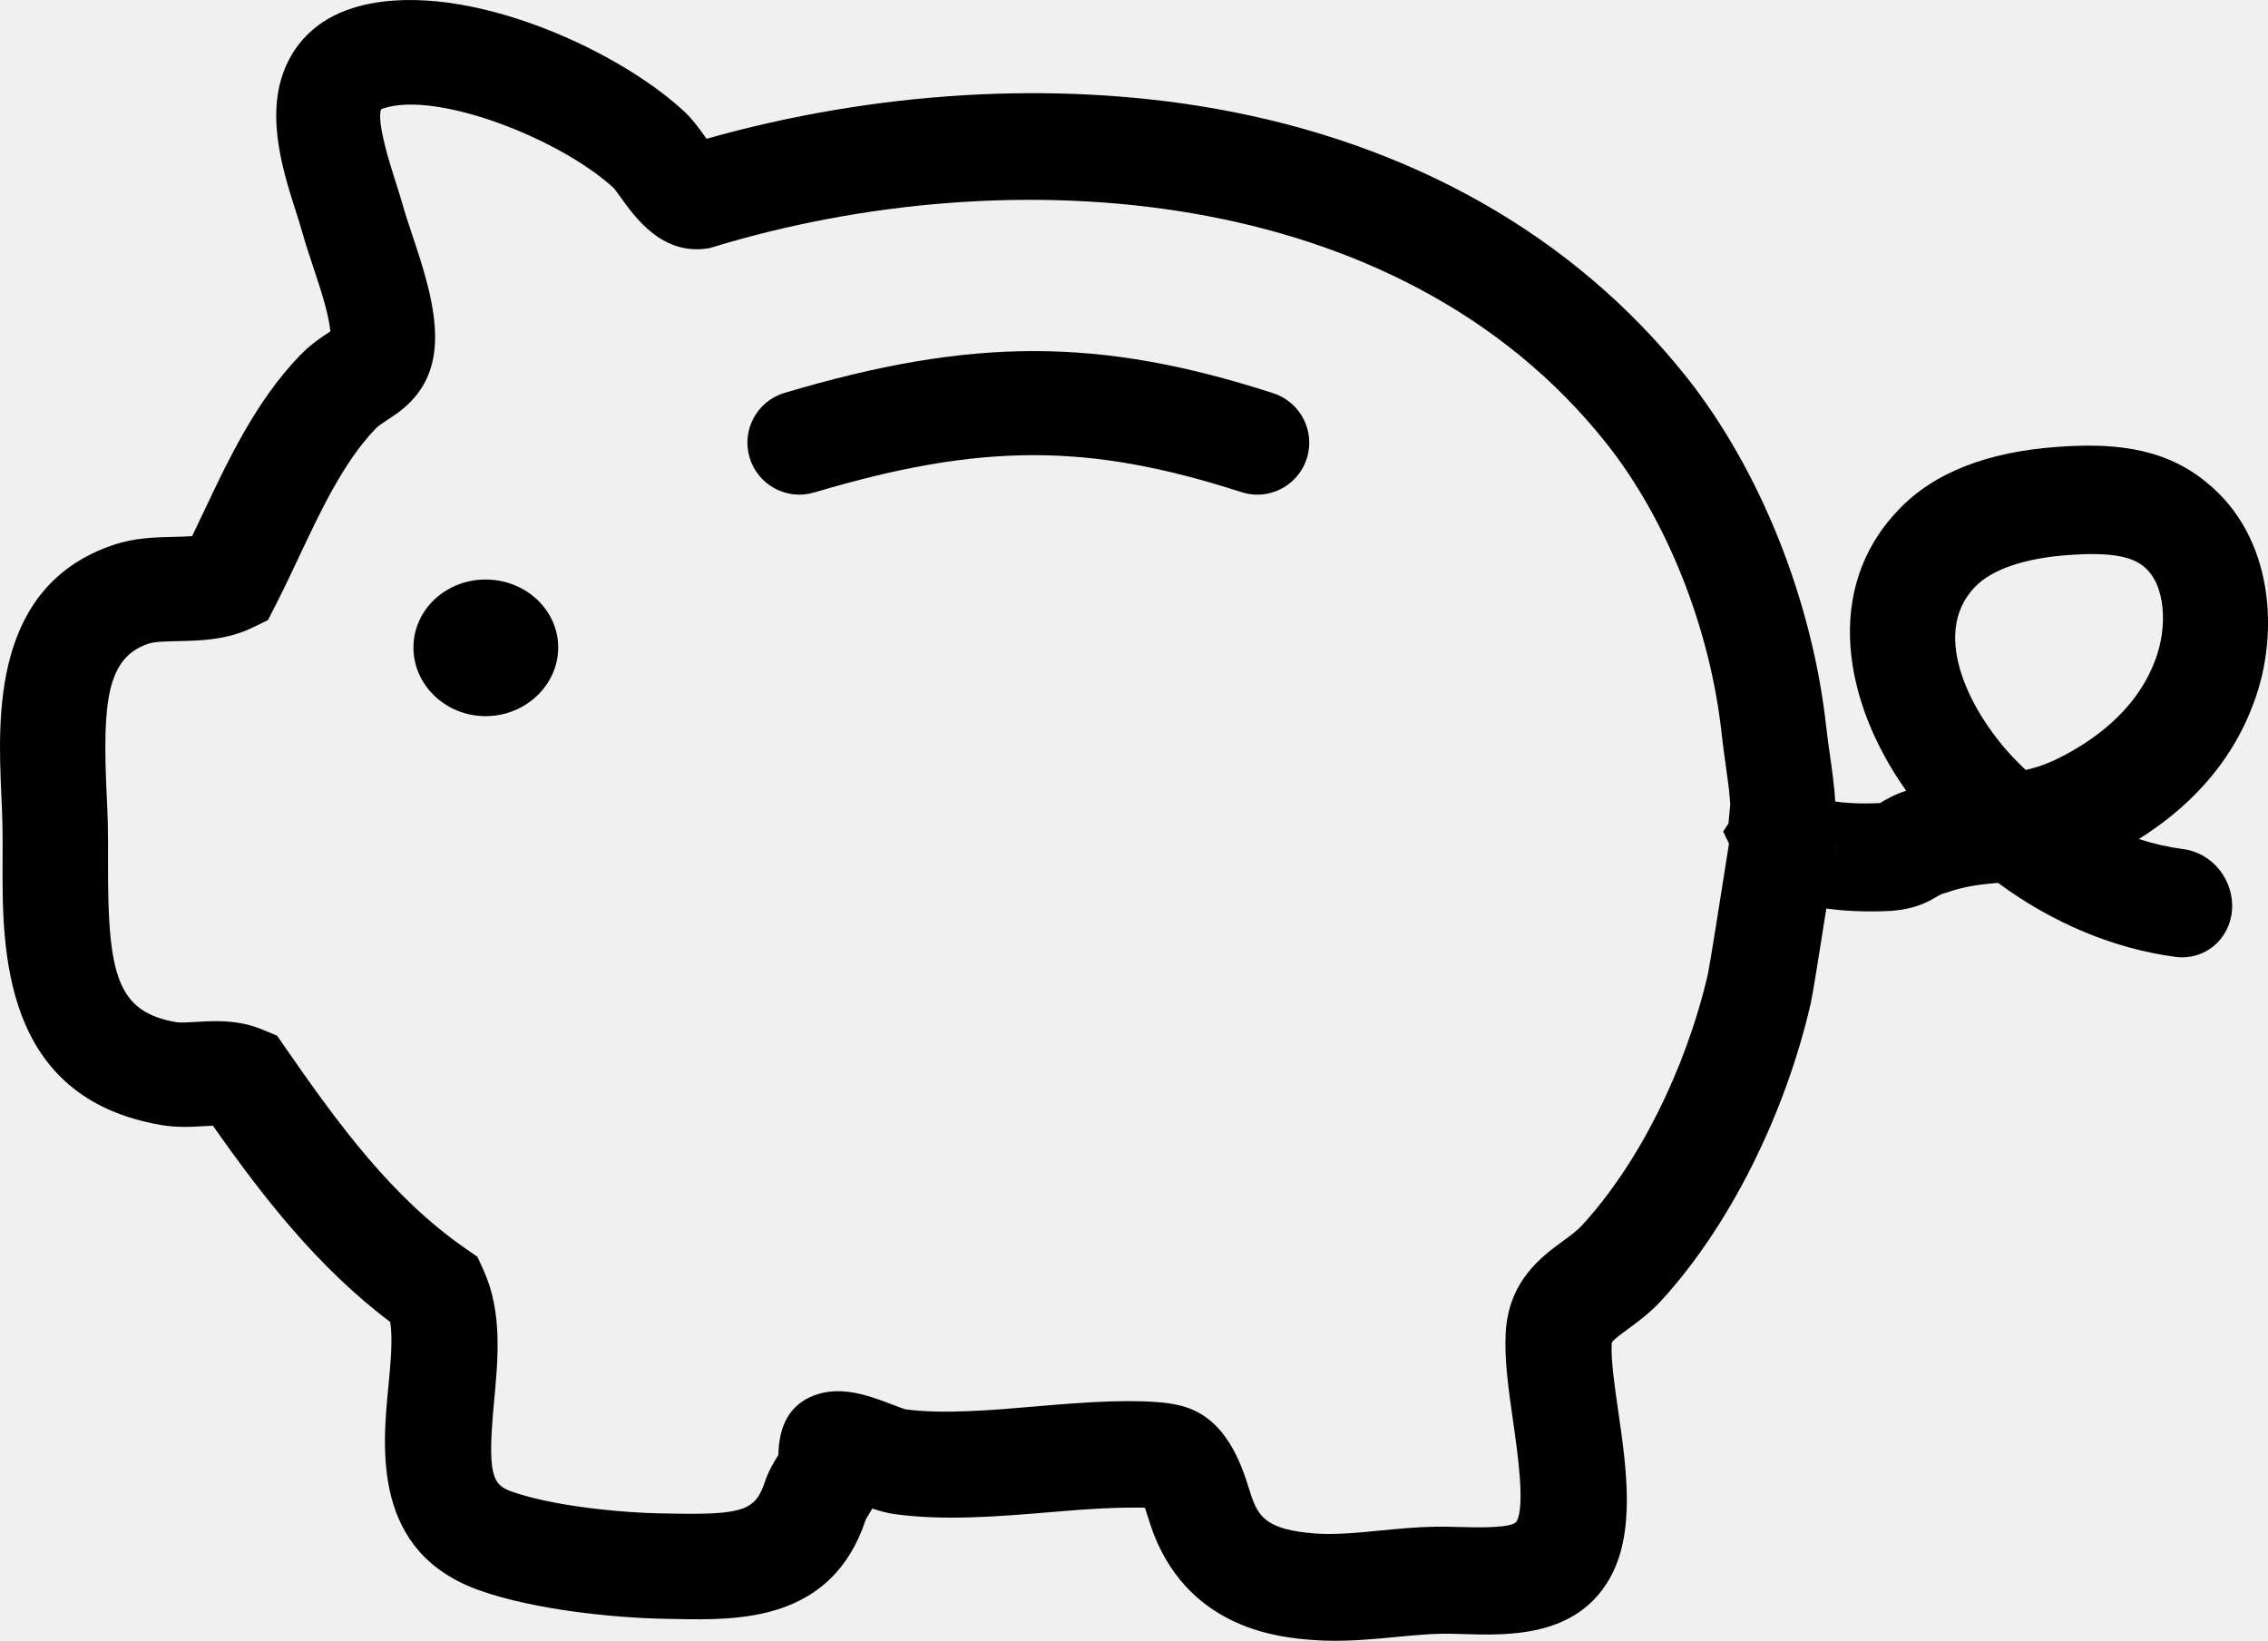
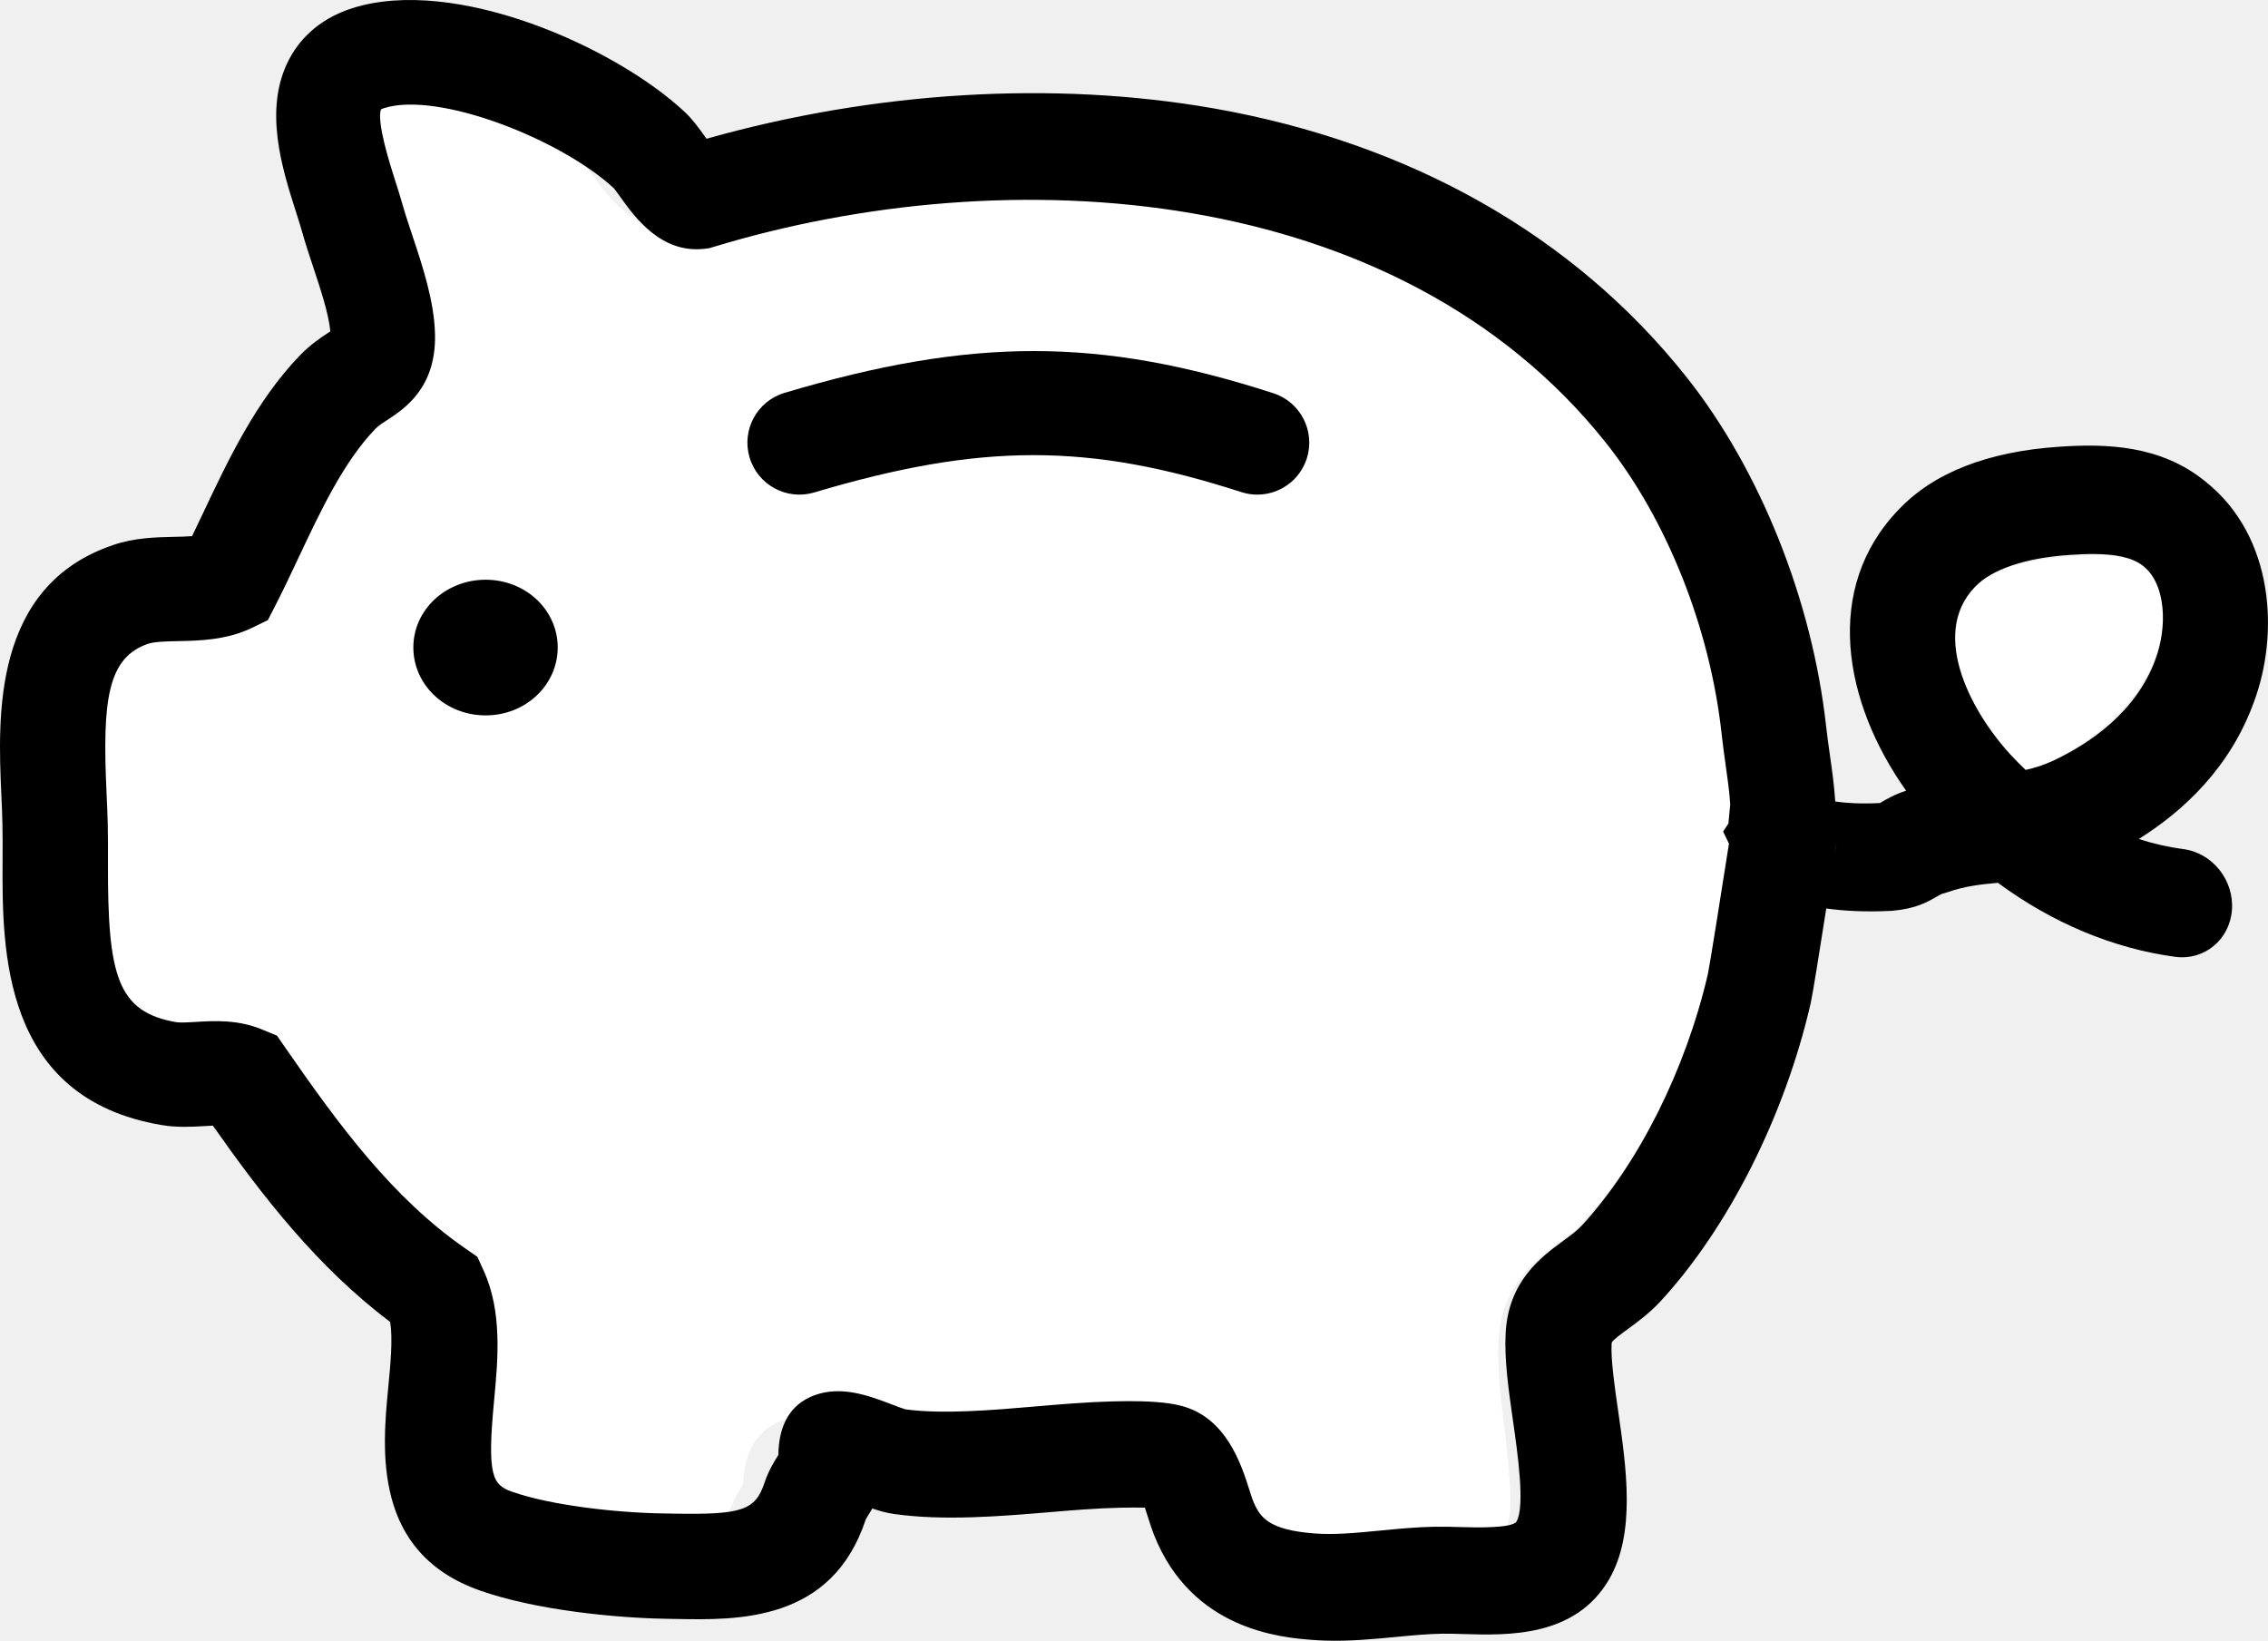
- <svg xmlns="http://www.w3.org/2000/svg" id="uuid-7cc8ef98-95ff-4693-b5a1-da3a43e49d78" viewBox="0 0 1181.5 854.81">
-   <g id="uuid-f5c51ec1-cec5-4741-96b6-b6a09739339d">
-     <path d="M690.2,854.73c-2.23-.07-4.47-.19-6.72-.37-15.5-1.21-62.68-4.88-82.38-54.93-.92-2.33-1.89-5.31-2.93-8.61-.45-1.43-1.08-3.41-1.73-5.33-6.64-.18-17.59-.06-32.29.97-5.5.39-11.28.87-17.24,1.37-25.97,2.17-55.4,4.62-81.29.93-3.76-.54-7.49-1.6-11.17-2.85-.65,1.12-1.28,2.14-1.85,3.07-.59.96-1.41,2.28-1.62,2.77-17.62,53.32-66.55,52.36-98.93,51.72l-5-.09c-26.75-.45-68.21-4.57-97.01-14.73-56.09-19.74-50.87-73.6-47.76-105.78,1.15-11.96,2.43-25.21,1-34.15-37.92-28.52-66.62-65.61-92.37-102.26-1.52.07-3.1.16-4.42.24-6.66.4-14.23.83-22.42-.57C.77,571.96,1.14,494.63,1.35,448.42c.03-6.56.06-13.01-.08-19.23-.1-4.75-.33-9.76-.56-14.93-1.82-40.75-4.86-108.93,58.21-130.31,11.2-3.81,22.13-4.05,31.77-4.26,3.13-.07,6.47-.14,9.39-.37,1.96-4.05,3.93-8.22,5.97-12.51,12.81-27.1,27.3-57.86,50-81.44,5.74-5.97,11.39-9.67,15.52-12.37.17-.11.35-.23.53-.35-.77-8.99-5.29-22.59-8.97-33.68-2.12-6.37-4.11-12.38-5.74-18.24-.85-3.06-1.96-6.5-3.14-10.2-7.21-22.57-17.07-53.47-3.82-79.22,4.63-9.02,14.14-21.04,33.17-27.06,53.36-16.94,136.75,20.02,173.16,54.12,4.03,3.77,7.23,8.24,10.32,12.55.3.42.64.88.99,1.38,87.52-24.71,180.78-30.43,264.26-15.82,102.59,18.07,187.61,66.29,245.97,139.6,38.46,48.31,65.78,116.52,73.03,182.37.57,5.13,1.26,9.96,1.93,14.68,1.11,7.76,2.25,15.78,2.82,24.45,5.27.78,12.82,1.3,23.21.81.04,0,.08,0,.11-.01.18-.11.36-.22.55-.33,2.58-1.55,6.65-4,13.06-6.1-32.71-46.07-43.37-105.4-3.97-146.36,18.14-19.24,46.35-30.34,83.71-32.84,24.62-1.68,52.96-.85,76.18,18.13,36,28.58,38.43,79.66,25.28,114.85-12.39,34.28-36.81,56.9-60,71.39,7.64,2.47,15.42,4.24,23.3,5.28,15.11,2,26.41,16.2,25.24,31.71-1.18,15.51-14.42,26.41-29.53,24.4-32.37-4.34-64.2-17.75-92.37-38.56-9.05.79-17.17,1.71-26.39,4.93l-1.81.56c-1.49.4-1.7.53-3.4,1.54-5.4,3.23-11.64,6.48-23.12,7.51l-1.09.08c-13.21.63-24.31.08-33.62-1.26-3.49,22.3-7.15,45.17-8.13,49.45-13.52,58.61-42.7,116.59-78.09,155.08-5.8,6.29-12.03,10.85-17.04,14.51-3.07,2.25-7.71,5.64-8.48,7.07h0s-.06.24-.09.79c-.43,8.37,1.53,21.87,3.42,34.94,4.31,29.82,9.21,63.62-4.7,87.65-17.59,30.29-52.74,29.23-75.99,28.53-3.82-.12-7.52-.24-10.93-.18-7.56.11-15.6.88-24.12,1.69-11.94,1.14-24.23,2.31-37.05,1.89ZM594.71,730.05c12.59.35,17.96,1.69,20.38,2.29,23.8,5.93,31.64,30.75,35.86,44.1.58,1.84,1.08,3.53,1.6,4.83,3.61,9.15,8.04,15.78,32.35,17.63,10.46.79,22-.33,34.2-1.52,9.2-.9,18.7-1.83,28.45-2,4.19-.07,8.72.05,13.41.18,7.37.21,26.95.76,29.08-2.9,4.57-7.86.57-35.67-1.81-52.28-2.36-16.47-4.59-32.02-3.85-45.88,1.43-27.17,18.62-39.73,29.98-48.05,3.71-2.72,7.21-5.28,9.62-7.9,29.56-32.13,54.13-81.13,65.74-131.05.95-4.49,6.46-39.02,10.99-68.01l-3.03-6.28,2.75-4.21c.13-1.68.32-3.47.52-5.45.16-1.55.35-3.15.43-4.37-.4-6.53-1.3-12.94-2.34-20.31-.75-5.3-1.51-10.73-2.14-16.49-5.99-55.1-28.56-111.85-60.32-151.75-108.24-135.95-311.12-148.71-464.9-101.98l-2.24.68-2.33.28c-22.68,2.67-36.46-16.57-43.86-26.9-1.08-1.5-2.67-3.73-3.41-4.61-27.5-25.49-91.42-50.71-119.69-41.78-.83.26-1.36.5-1.65.66-2.34,6.72,4.75,28.86,7.46,37.32,1.41,4.42,2.73,8.54,3.75,12.21,1.28,4.56,3.08,9.97,4.98,15.69,5.43,16.28,11.58,34.75,11.96,51.96.61,27.99-15.97,38.83-24.88,44.64-2.61,1.7-4.67,3.05-6.18,4.61-16.56,17.23-28.5,42.63-40.05,67.17-3.83,8.13-7.79,16.52-11.9,24.56l-4.06,7.94-8.05,3.9c-13.5,6.53-27.55,6.81-38.84,7.04-5.99.12-12.17.24-15.43,1.35-21.33,7.2-23.95,29.69-21.74,77.39.26,5.6.51,11.02.63,16.16.16,6.7.15,13.66.12,20.73-.17,58.6,4.74,77.68,35.82,82.92,1.88.3,6.23.05,9.72-.16,9.81-.59,22.01-1.33,34.73,3.92l7.77,3.2,4.77,6.89c27.52,39.73,55.4,77.63,93.13,103.83l6.51,4.52,3.25,7.15c9.82,21.58,7.49,46.23,5.43,67.98-3.72,39.25-.74,43.7,9.46,47.28,20.7,7.27,55.33,10.96,78.76,11.29l5.16.09c36.06.63,42.74-1.66,47.61-16.35,1.93-5.82,4.65-10.22,6.64-13.44.16-.26.32-.51.48-.76.21-15.95,6.42-26.36,18.47-30.98,14.22-5.44,28.94.17,40.77,4.69,2.22.85,5.5,2.1,6.93,2.51,19.53,2.64,45.32.43,68.09-1.53,6.2-.53,12.23-1.05,17.95-1.47,16.56-1.21,28.45-1.42,37-1.18ZM955.9,444.2c-.01.08-.02.16-.04.24.45-1.76.7-3.49.8-5.18-.01.08-.02.16-.04.24-.11,1.63-.36,3.2-.72,4.7ZM1091.55,288.66c-4.32-.05-8.75.15-13.04.44-23.3,1.51-40.95,7.46-49.73,16.77-24.14,25.13-.87,67.23,20.67,89.49,1.91,1.98,3.84,3.9,5.8,5.77,4.68-1.01,9.38-2.49,14.49-4.85,18.62-8.77,43.11-25.14,53.18-52.86,6.23-16.59,5.5-39.05-6.32-48.43-5.85-4.78-15.16-6.2-25.04-6.31Z" />
-     <path d="M654.98,257.7c-2.76,0-5.57-.43-8.34-1.32-79.48-25.72-135.62-25.67-222.48.19-14.33,4.27-29.41-3.89-33.67-18.22-4.27-14.33,3.89-29.41,18.22-33.67,97.67-29.08,164.3-29.03,254.6.19,14.22,4.61,22.03,19.87,17.42,34.1-3.71,11.45-14.33,18.74-25.76,18.75Z" />
-     <path d="M290.79,337.33c0,19.62-17.02,35.77-37.81,35.77s-37.6-16.14-37.6-35.77,16.81-35.41,37.6-35.41,37.81,15.79,37.81,35.41Z" />
+ <svg xmlns="http://www.w3.org/2000/svg" id="uuid-bfc3eb5a-668a-4fc8-b6e1-4607adc6c5af" viewBox="0 0 1181.5 854.81">
+   <defs>
+     <style>.uuid-a8a4f5f8-b59f-48d8-82ac-f46e6fc7d68f{fill:#fff;}</style>
+   </defs>
+   <g id="uuid-f11d585c-5632-4d7b-a035-ff6b232134fa">
+     <path class="uuid-a8a4f5f8-b59f-48d8-82ac-f46e6fc7d68f" d="M905.91,374.54c-4.77-56.22-26.9-113.97-59.21-154.5-110.65-138.77-324.44-151.22-487.25-102l-2.37.72-2.46.3c-23.93,2.9-38.24-17.11-45.94-27.86-1.12-1.57-2.78-3.88-3.55-4.8-28.77-26.54-96.05-52.78-125.96-43.35-.88.28-1.43.53-1.75.69-2.52,7.06,4.82,30.27,7.63,39.13,1.46,4.63,2.82,8.95,3.88,12.79,1.32,4.78,3.18,10.44,5.15,16.43,5.6,17.05,11.96,36.37,12.23,54.41.44,29.33-17.06,40.84-26.47,47.03-2.75,1.81-4.93,3.24-6.52,4.9-17.5,18.25-30.16,45.06-42.41,70.98-4.05,8.59-8.25,17.47-12.59,25.98l-4.29,8.41-8.45,4.21c-14.16,7.06-28.88,7.55-40.7,7.94-6.27.21-12.75.43-16.16,1.63-22.35,7.89-25.13,31.67-22.9,81.98.26,5.9.51,11.62.63,17.04.16,7.07.13,14.41.09,21.88-.29,61.85,4.8,81.88,37.14,86.72,1.95.28,6.49-.08,10.12-.38,10.21-.84,22.91-1.88,36.13,3.36l8.07,3.2,4.93,7.14c28.42,41.12,57.16,80.22,96.13,106.71l6.71,4.56,3.32,7.41c10.01,22.33,7.4,48.22,5.1,71.05-4.16,41.22-1.11,45.8,9.41,49.23,21.33,6.96,57.09,9.72,81.29,9.31l5.34-.07c37.26-.49,44.19-3.08,49.41-18.54,2.07-6.12,4.94-10.8,7.03-14.21.17-.27.34-.54.51-.81.41-16.62,6.97-27.65,19.51-32.8,14.8-6.08,29.96-.67,42.15,3.68,2.28.82,5.67,2.02,7.14,2.4,20.18,2.17,46.91-.88,70.53-3.57,6.43-.73,12.68-1.45,18.61-2.04,17.17-1.73,29.49-2.29,38.34-2.29,13.03,0,18.57,1.22,21.06,1.78,24.53,5.43,32.17,30.83,36.27,44.47.57,1.88,1.05,3.61,1.56,4.94,3.55,9.33,8,16.03,33.09,17.17,10.8.48,22.75-1.03,35.39-2.63,9.53-1.21,19.38-2.46,29.46-2.94,4.33-.2,9.01-.22,13.86-.24,7.62-.02,27.85-.06,30.14-3.88,4.91-8.21,1.44-36.63-.64-53.62-2.05-16.84-3.99-32.75-2.91-46.99,2.13-27.94,20.27-41.27,32.27-50.09,3.92-2.88,7.62-5.6,10.19-8.34,31.53-33.63,58.38-84.34,71.81-135.63,1.11-4.61,7.8-40.01,13.32-69.71l-3-6.37,2.99-4.34c.18-1.71.43-3.55.69-5.58.21-1.59.45-3.22.57-4.47-.23-6.67-1.01-13.2-1.89-20.71-.64-5.41-1.29-10.94-1.79-16.82Z" />
+     <path class="uuid-a8a4f5f8-b59f-48d8-82ac-f46e6fc7d68f" d="M1117.08,295.43c-5.95-4.76-15.63-6.09-25.95-6.09-4.51,0-9.14.25-13.64.59-24.39,1.78-43.02,8.01-52.48,17.53-25.98,25.75-3,68.08,18.74,90.28,1.92,1.97,3.87,3.89,5.86,5.75,4.91-1.09,9.85-2.67,15.25-5.13,19.68-9.14,45.75-26.03,57.19-54.14,7.07-16.82,7.07-39.46-4.95-48.78Z" />
+     <path d="M1148.91,250.87c-23.22-18.98-51.56-19.81-76.18-18.13-37.36,2.5-65.57,13.61-83.71,32.84-39.4,40.96-28.73,100.29,3.97,146.36-6.41,2.1-10.48,4.55-13.06,6.1-.18.11-.37.22-.55.33-.04,0-.07,0-.11.01-10.39.5-17.94-.03-23.21-.81-.57-8.67-1.71-16.69-2.82-24.45-.67-4.72-1.36-9.55-1.93-14.68-7.25-65.85-34.57-134.05-73.03-182.37-58.36-73.31-143.38-121.53-245.97-139.6-83.48-14.61-176.74-8.89-264.26,15.82-.36-.49-.69-.96-.99-1.38-3.09-4.32-6.29-8.78-10.32-12.55C320.32,24.27,236.93-12.69,183.58,4.25c-19.03,6.03-28.54,18.04-33.17,27.06-13.25,25.76-3.39,56.65,3.82,79.22,1.18,3.7,2.29,7.14,3.14,10.2,1.63,5.85,3.63,11.87,5.74,18.24,3.68,11.08,8.21,24.69,8.97,33.68-.18.12-.36.24-.53.35-4.13,2.7-9.78,6.39-15.52,12.37-22.69,23.59-37.19,54.34-50,81.44-2.03,4.29-4.01,8.46-5.97,12.51-2.92.23-6.25.3-9.39.37-9.65.21-20.58.45-31.77,4.27C-4.15,305.33-1.11,373.51.71,414.25c.23,5.17.46,10.18.56,14.93.14,6.22.11,12.68.08,19.23-.22,46.21-.58,123.54,82.7,137.7,8.2,1.4,15.76.96,22.42.57,1.32-.08,2.9-.17,4.42-.24,25.76,36.64,54.46,73.74,92.37,102.26,1.43,8.94.15,22.19-1,34.15-3.11,32.19-8.33,86.04,47.76,105.78,28.8,10.16,70.26,14.29,97.01,14.73l5,.09c32.38.63,81.3,1.59,98.93-51.72.22-.48,1.03-1.8,1.62-2.77.57-.93,1.21-1.96,1.85-3.07,3.68,1.26,7.41,2.32,11.17,2.85,25.89,3.69,55.32,1.24,81.29-.93,5.95-.5,11.74-.99,17.24-1.37,14.7-1.04,25.65-1.15,32.29-.97.66,1.92,1.28,3.91,1.73,5.33,1.04,3.3,2.01,6.28,2.93,8.61,19.7,50.05,66.88,53.73,82.38,54.93,2.26.18,4.5.3,6.72.37,12.82.42,25.11-.75,37.05-1.89,8.51-.81,16.55-1.58,24.12-1.69,3.42-.05,7.11.07,10.93.18,23.26.7,58.4,1.76,75.99-28.53,13.91-24.02,9.01-57.83,4.7-87.65-1.89-13.06-3.84-26.57-3.42-34.94.03-.55.09-.79.09-.79.77-1.44,5.41-4.83,8.48-7.07,5.01-3.66,11.24-8.22,17.04-14.51,35.39-38.48,64.57-96.47,78.09-155.08.98-4.28,4.65-27.15,8.13-49.45,9.31,1.33,20.41,1.89,33.62,1.26l1.09-.08c11.48-1.03,17.72-4.27,23.12-7.51,1.69-1.01,1.91-1.14,3.4-1.54l1.81-.56c9.22-3.21,17.34-4.13,26.39-4.93,28.17,20.81,60,34.22,92.37,38.56,15.11,2.01,28.35-8.89,29.53-24.4,1.17-15.51-10.13-29.71-25.24-31.71-7.88-1.04-15.66-2.81-23.3-5.28,23.19-14.49,47.61-37.11,60-71.39,13.16-35.19,10.72-86.28-25.28-114.85ZM900.93,423.57c-.2,1.98-.39,3.78-.52,5.45l-2.75,4.21,3.03,6.28c-4.53,28.99-10.04,63.52-10.99,68.01-11.61,49.93-36.18,98.92-65.74,131.05-2.41,2.61-5.91,5.18-9.62,7.9-11.36,8.32-28.55,20.88-29.98,48.05-.73,13.86,1.5,29.41,3.85,45.88,2.38,16.61,6.37,44.42,1.81,52.28-2.13,3.66-21.71,3.11-29.08,2.9-4.69-.13-9.22-.25-13.41-.18-9.75.17-19.25,1.1-28.45,1.99-12.2,1.19-23.73,2.31-34.2,1.52-24.31-1.85-28.74-8.47-32.35-17.63-.51-1.31-1.01-2.99-1.6-4.83-4.22-13.34-12.06-38.17-35.86-44.1-2.42-.6-7.79-1.94-20.38-2.29-8.55-.24-20.44-.03-37,1.18-5.72.41-11.75.93-17.95,1.47-22.77,1.96-48.56,4.17-68.09,1.53-1.42-.4-4.71-1.66-6.93-2.51-11.83-4.52-26.55-10.13-40.77-4.69-12.06,4.61-18.27,15.03-18.47,30.98-.16.25-.32.5-.48.76-1.99,3.22-4.71,7.62-6.64,13.44-4.88,14.69-11.56,16.98-47.61,16.35l-5.16-.09c-23.42-.33-58.06-4.02-78.76-11.29-10.2-3.58-13.19-8.04-9.46-47.28,2.06-21.75,4.38-46.4-5.43-67.98l-3.25-7.15-6.51-4.52c-37.73-26.2-65.61-64.1-93.13-103.83l-4.77-6.89-7.77-3.21c-12.72-5.25-24.92-4.51-34.73-3.92-3.49.21-7.85.46-9.72.16-31.08-5.23-35.99-24.32-35.82-82.92.02-7.07.04-14.03-.12-20.73-.12-5.14-.37-10.56-.63-16.16-2.21-47.7.41-70.19,21.74-77.39,3.26-1.1,9.45-1.23,15.43-1.35,11.29-.23,25.34-.5,38.84-7.04l8.05-3.9,4.06-7.94c4.11-8.04,8.07-16.43,11.9-24.56,11.55-24.54,23.48-49.94,40.05-67.17,1.51-1.57,3.57-2.91,6.18-4.61,8.91-5.82,25.5-16.66,24.88-44.64-.38-17.22-6.53-35.68-11.96-51.96-1.9-5.72-3.7-11.13-4.98-15.69-1.02-3.66-2.34-7.79-3.75-12.21-2.71-8.45-9.8-30.59-7.46-37.32.3-.16.82-.4,1.65-.66,28.27-8.93,92.18,16.28,119.69,41.78.74.88,2.33,3.1,3.41,4.61,7.4,10.33,21.18,29.57,43.86,26.9l2.33-.28,2.24-.68c153.77-46.73,356.66-33.97,464.9,101.98,31.76,39.9,54.33,96.66,60.32,151.75.63,5.76,1.39,11.19,2.14,16.49,1.04,7.37,1.95,13.78,2.34,20.31-.08,1.22-.27,2.82-.43,4.37ZM955.87,444.45c.01-.08.02-.16.04-.24.36-1.5.61-3.07.72-4.7.01-.08.02-.16.04-.24-.09,1.69-.35,3.43-.8,5.18ZM1122.91,343.4c-10.07,27.72-34.56,44.09-53.18,52.86-5.11,2.36-9.81,3.84-14.49,4.85-1.96-1.86-3.89-3.79-5.8-5.77-21.54-22.25-44.81-64.35-20.67-89.49,8.78-9.3,26.43-15.26,49.73-16.77,4.3-.28,8.73-.49,13.04-.44,9.89.11,19.19,1.53,25.04,6.31,11.82,9.38,12.55,31.84,6.32,48.43Z" />
+     <path d="M663.31,204.86c-90.3-29.22-156.93-29.27-254.6-.19-14.33,4.27-22.49,19.34-18.22,33.67,4.26,14.33,19.35,22.49,33.67,18.22,86.85-25.86,142.99-25.91,222.48-.19,2.77.9,5.58,1.32,8.34,1.32,11.42,0,22.05-7.29,25.76-18.75,4.6-14.23-3.2-29.49-17.42-34.1Z" />
+     <path d="M252.98,302.03c-20.79,0-37.65,15.67-37.65,35.29s16.86,35.39,37.65,35.39,37.55-15.77,37.55-35.39-16.76-35.29-37.55-35.29Z" />
  </g>
</svg>
